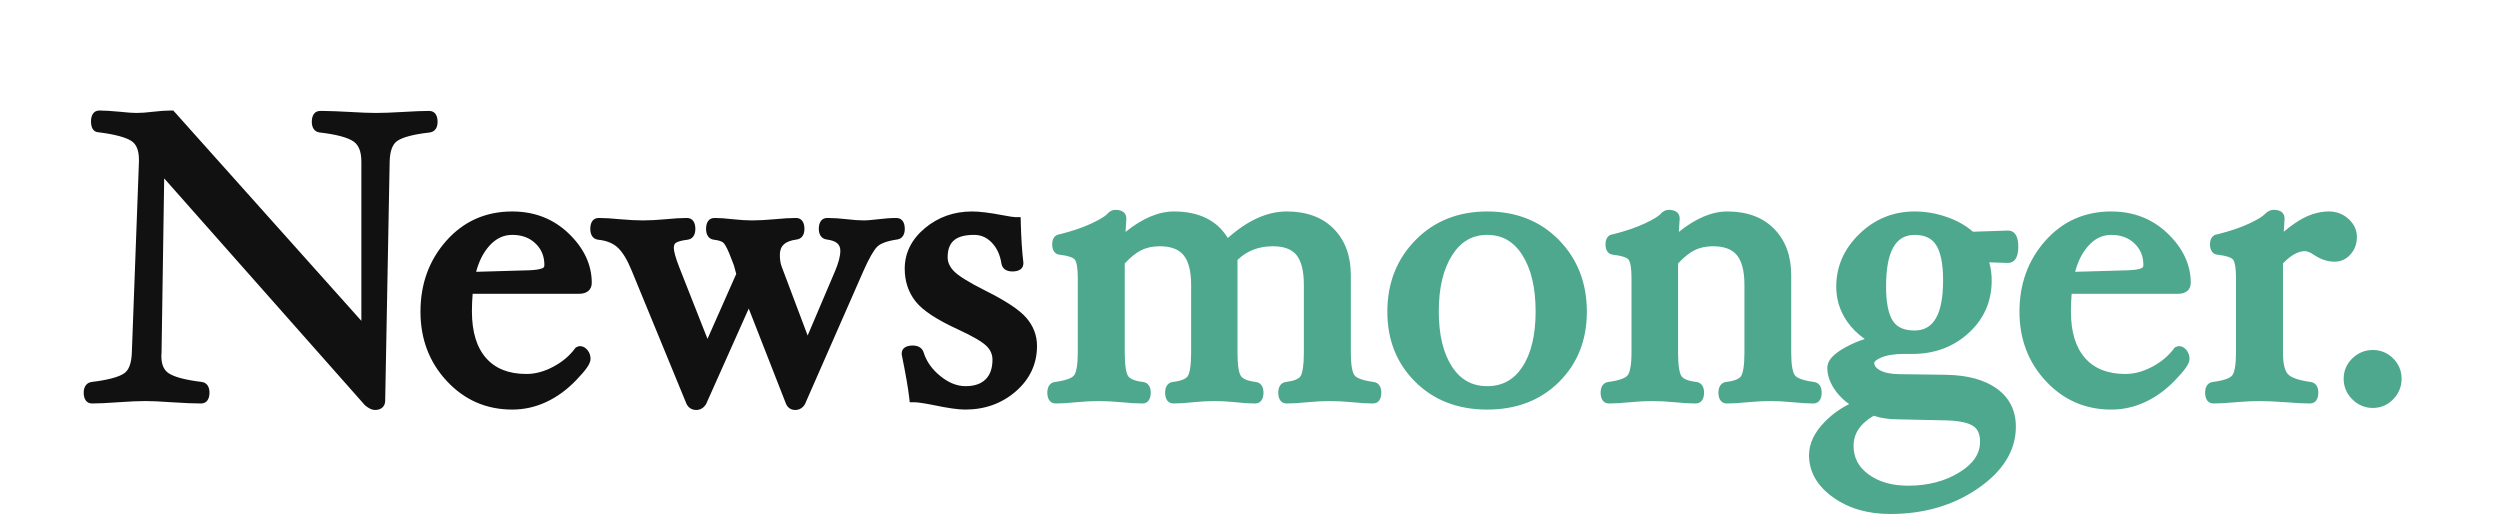
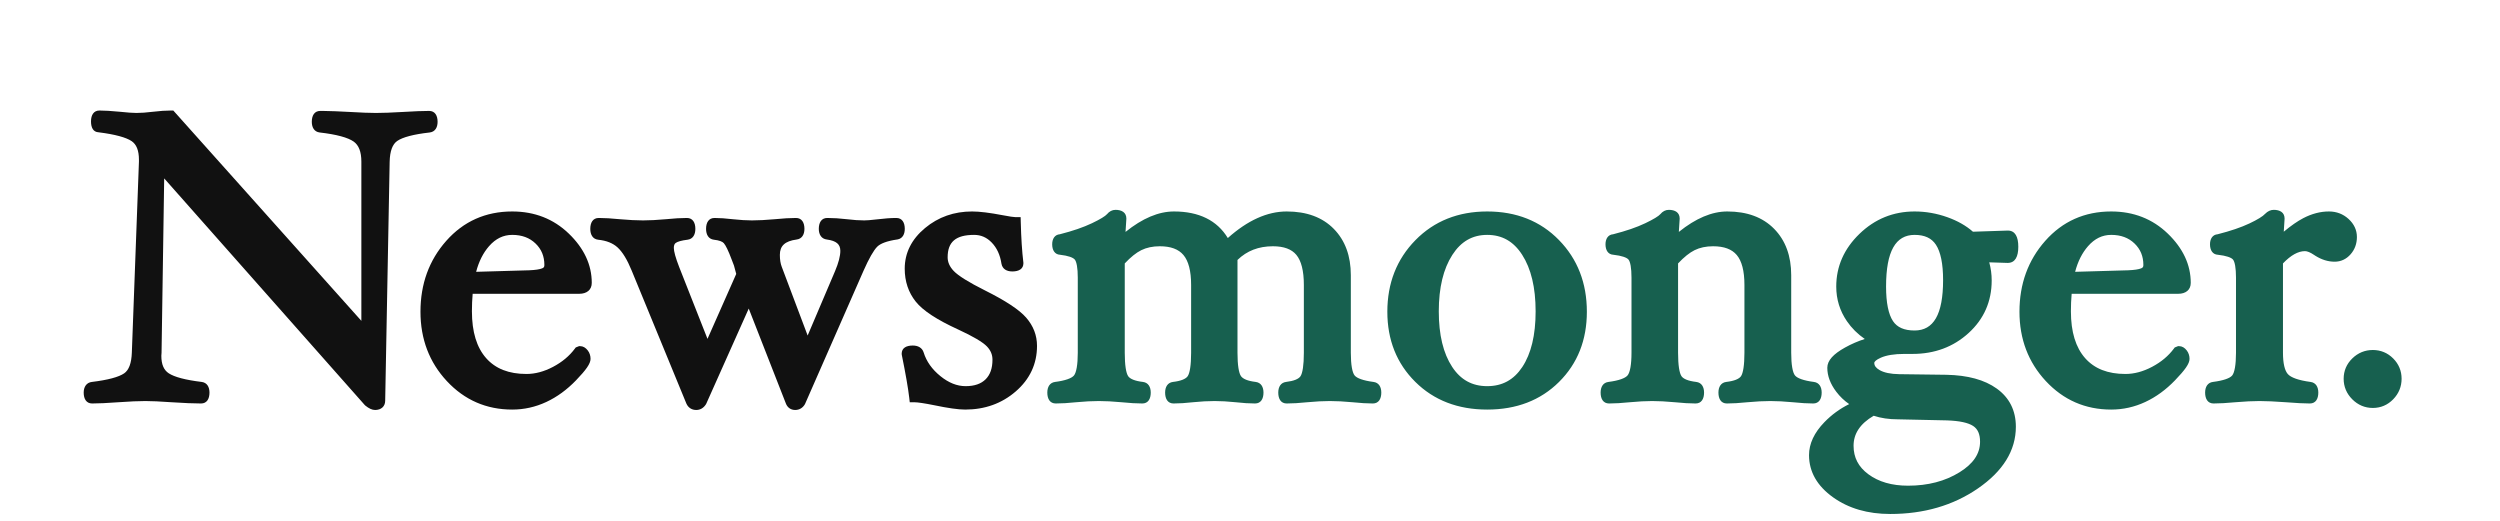
<svg xmlns="http://www.w3.org/2000/svg" width="480px" height="100px" viewBox="0 0 480 100" version="1.1">
  <g id="wordmark-light" stroke="none" fill="none" fill-rule="nonzero">
    <path d="M172.399,45.957 L172.239,45.984 C170.303,46.268 169.028,46.755 168.419,47.373 C167.734,48.07 166.84,49.624 165.795,51.988 L154.558,77.582 C154.15,78.306 153.484,78.716 152.672,78.716 C151.83,78.716 151.177,78.241 150.883,77.456 L143.758,59.245 L135.606,77.5 L135.541,77.622 C135.107,78.317 134.458,78.716 133.679,78.716 C132.817,78.716 132.131,78.276 131.779,77.472 L121.287,51.963 C120.428,49.853 119.513,48.367 118.574,47.507 C117.677,46.687 116.449,46.19 114.835,46.026 C113.813,45.899 113.335,45.062 113.335,43.942 C113.335,42.735 113.841,41.85 114.959,41.85 C116.062,41.85 117.407,41.93 118.987,42.088 C120.701,42.241 122.193,42.318 123.461,42.318 C124.702,42.318 126.168,42.242 127.846,42.089 C129.437,41.93 130.782,41.85 131.885,41.85 C133.003,41.85 133.509,42.735 133.509,43.942 C133.509,45.062 133.031,45.899 132.004,46.027 C130.859,46.164 130.093,46.388 129.742,46.643 C129.501,46.818 129.375,47.104 129.375,47.608 C129.375,48.255 129.713,49.5 130.397,51.258 L135.839,65.063 L141.357,52.597 L140.923,50.985 C140.788,50.677 140.634,50.275 140.464,49.791 C139.855,48.157 139.336,47.103 138.973,46.688 C138.7,46.378 138.079,46.134 137.065,46.026 C136.043,45.899 135.565,45.062 135.565,43.942 C135.565,42.735 136.071,41.85 137.189,41.85 C138.168,41.85 139.337,41.931 140.69,42.09 C142.086,42.242 143.312,42.318 144.365,42.318 C145.606,42.318 147.072,42.242 148.752,42.089 C150.368,41.93 151.726,41.85 152.828,41.85 C153.946,41.85 154.452,42.735 154.452,43.942 C154.452,45.038 153.965,45.861 152.96,45.986 C150.695,46.288 149.733,47.213 149.733,48.934 C149.733,49.856 149.856,50.618 150.098,51.233 L155.068,64.422 L160.331,52.053 C161.011,50.451 161.344,49.144 161.344,48.154 C161.344,46.916 160.598,46.237 158.756,45.988 C157.728,45.867 157.21,45.045 157.21,43.942 C157.21,42.735 157.716,41.85 158.834,41.85 C159.993,41.85 161.254,41.93 162.622,42.091 C163.857,42.243 164.961,42.318 165.932,42.318 C166.43,42.318 167.215,42.256 168.267,42.13 C169.786,41.944 171.06,41.85 172.094,41.85 C173.212,41.85 173.718,42.735 173.718,43.942 C173.718,44.977 173.283,45.768 172.399,45.957 L172.399,45.957 Z M61.49,21.297 L62.129,21.301 C63.465,21.317 65.142,21.381 67.165,21.494 C69.331,21.623 71.003,21.687 72.176,21.687 C73.453,21.687 75.19,21.623 77.38,21.494 C79.531,21.363 81.2,21.297 82.394,21.297 C83.512,21.297 84.018,22.182 84.018,23.389 C84.018,24.485 83.531,25.308 82.505,25.436 C79.406,25.783 77.311,26.345 76.272,27.06 C75.372,27.679 74.859,28.979 74.814,31.052 L73.956,76.936 C73.956,78.053 73.16,78.716 72.02,78.716 C71.424,78.716 70.829,78.419 70.147,77.873 L70.023,77.755 L31.524,34.252 L31.017,67.747 L31.009,67.856 C30.988,68.024 30.978,68.178 30.978,68.317 C30.978,69.98 31.459,71.057 32.399,71.673 C33.486,72.387 35.607,72.957 38.721,73.331 C39.734,73.457 40.221,74.28 40.221,75.376 C40.221,76.583 39.715,77.468 38.597,77.468 C37.219,77.468 35.34,77.389 32.95,77.232 C30.761,77.077 29.079,77 27.911,77 C26.638,77 24.905,77.077 22.719,77.231 C20.565,77.389 18.892,77.468 17.693,77.468 C16.575,77.468 16.069,76.583 16.069,75.376 C16.069,74.266 16.616,73.445 17.651,73.33 C20.727,72.958 22.806,72.389 23.836,71.684 C24.725,71.076 25.244,69.778 25.313,67.695 L26.677,31.033 L26.677,30.682 C26.677,28.88 26.197,27.725 25.281,27.102 C24.226,26.383 22.085,25.795 18.912,25.398 C17.885,25.343 17.473,24.48 17.473,23.311 C17.473,22.104 17.979,21.219 19.097,21.219 C20.044,21.219 21.347,21.299 23.026,21.459 C24.449,21.611 25.51,21.687 26.195,21.687 C27.06,21.687 28.113,21.612 29.352,21.46 C30.689,21.3 31.845,21.219 32.825,21.219 L33.272,21.219 L69.382,61.603 L69.382,31.033 C69.382,29.12 68.876,27.874 67.911,27.187 C66.822,26.413 64.627,25.808 61.366,25.434 C60.353,25.308 59.866,24.485 59.866,23.389 C59.866,22.182 60.372,21.297 61.49,21.297 Z M110.374,66.939 L110.543,66.713 L111,66.531 L111.178,66.459 L111.371,66.459 C111.96,66.459 112.452,66.768 112.845,67.277 C113.204,67.741 113.385,68.295 113.385,68.902 C113.385,69.832 112.494,71.05 110.61,73.008 C108.862,74.823 106.956,76.216 104.891,77.179 C102.809,78.151 100.623,78.638 98.345,78.638 C93.387,78.638 89.183,76.807 85.796,73.172 C82.423,69.551 80.731,65.095 80.731,59.854 C80.731,54.519 82.383,49.966 85.682,46.243 C89.006,42.492 93.25,40.602 98.345,40.602 C102.63,40.602 106.265,42.019 109.198,44.84 C112.128,47.659 113.619,50.832 113.619,54.316 C113.619,55.659 112.656,56.408 111.215,56.408 L90.751,56.408 C90.656,57.498 90.609,58.621 90.609,59.776 C90.609,63.736 91.531,66.719 93.342,68.766 C95.129,70.787 97.681,71.802 101.075,71.802 C102.752,71.802 104.452,71.35 106.185,70.436 C107.929,69.515 109.322,68.351 110.374,66.939 Z M192.524,41.322 C193.811,41.57 194.657,41.694 194.987,41.694 L195.962,41.694 L195.987,42.669 C196.064,45.707 196.231,48.29 196.487,50.413 L196.494,50.533 C196.494,51.654 195.597,52.118 194.363,52.118 C193.285,52.118 192.471,51.653 192.282,50.643 C192.026,48.943 191.4,47.595 190.407,46.568 C189.45,45.577 188.343,45.098 187.031,45.098 C183.499,45.098 181.947,46.451 181.947,49.402 C181.947,50.33 182.323,51.193 183.115,52.029 C183.974,52.934 185.991,54.199 189.116,55.762 C193.073,57.74 195.698,59.463 197.028,60.991 C198.407,62.575 199.107,64.393 199.107,66.406 C199.107,69.872 197.73,72.812 195.017,75.157 C192.336,77.476 189.087,78.638 185.315,78.638 C183.982,78.638 182,78.357 179.347,77.8 C177.46,77.422 176.18,77.234 175.565,77.234 L174.673,77.234 L174.571,76.348 C174.367,74.562 173.891,71.818 173.142,68.126 L173.122,67.927 C173.122,66.806 174.019,66.342 175.253,66.342 C176.273,66.342 177.06,66.776 177.339,67.669 C177.876,69.398 178.943,70.91 180.562,72.219 C182.16,73.512 183.763,74.142 185.393,74.142 C187.096,74.142 188.356,73.698 189.234,72.832 C190.108,71.967 190.555,70.73 190.555,69.058 C190.555,68.098 190.209,67.266 189.487,66.513 C188.702,65.694 186.843,64.586 183.963,63.26 C179.906,61.405 177.198,59.641 175.816,57.902 C174.411,56.135 173.707,54.017 173.707,51.586 C173.707,48.548 175.03,45.924 177.617,43.777 C180.165,41.663 183.187,40.602 186.641,40.602 C188.068,40.602 190.022,40.843 192.524,41.322 Z M91.419,52.187 L100.981,51.912 L101.565,51.896 C102.776,51.849 103.633,51.716 104.104,51.52 C104.418,51.39 104.521,51.235 104.521,50.884 C104.521,49.202 103.96,47.845 102.82,46.749 C101.674,45.648 100.201,45.098 98.345,45.098 C96.64,45.098 95.175,45.806 93.891,47.272 C92.769,48.553 91.942,50.186 91.419,52.187 Z" id="News" fill="#111111" />
-     <path d="M259.36,52.834 L259.36,67.732 C259.36,70.063 259.644,71.545 260.09,72.091 C260.522,72.621 261.737,73.075 263.71,73.331 C264.723,73.457 265.21,74.28 265.21,75.376 C265.21,76.583 264.704,77.468 263.586,77.468 C262.508,77.468 261.201,77.388 259.671,77.23 C258.036,77.076 256.585,77 255.318,77 C254.078,77 252.639,77.076 251.014,77.229 C249.474,77.388 248.154,77.468 247.05,77.468 C245.932,77.468 245.426,76.583 245.426,75.376 C245.426,74.28 245.913,73.457 246.933,73.33 C248.441,73.152 249.344,72.757 249.693,72.241 C250.092,71.653 250.34,70.115 250.34,67.732 L250.34,54.706 C250.34,51.981 249.838,50.06 248.895,48.931 C247.987,47.843 246.515,47.282 244.398,47.282 C241.659,47.282 239.409,48.15 237.598,49.91 L237.598,67.732 C237.598,70.109 237.857,71.639 238.271,72.223 C238.647,72.752 239.568,73.152 241.09,73.331 C242.103,73.457 242.59,74.28 242.59,75.376 C242.59,76.583 242.084,77.468 240.966,77.468 C239.885,77.468 238.64,77.388 237.236,77.229 C235.761,77.076 234.417,77 233.205,77 C231.94,77 230.557,77.076 229.066,77.228 C227.653,77.388 226.408,77.468 225.327,77.468 C224.209,77.468 223.703,76.583 223.703,75.376 C223.703,74.28 224.19,73.457 225.212,73.33 C226.748,73.151 227.674,72.753 228.035,72.232 C228.441,71.646 228.695,70.112 228.695,67.732 L228.695,54.706 C228.695,52.009 228.182,50.099 227.216,48.956 C226.28,47.85 224.794,47.282 222.675,47.282 C221.315,47.282 220.134,47.536 219.121,48.036 C218.162,48.51 217.102,49.354 215.953,50.578 L215.953,67.732 C215.953,70.112 216.207,71.646 216.613,72.232 C216.974,72.753 217.899,73.151 219.445,73.331 C220.458,73.457 220.945,74.28 220.945,75.376 C220.945,76.583 220.439,77.468 219.321,77.468 C218.218,77.468 216.885,77.388 215.329,77.23 C213.668,77.076 212.216,77 210.975,77 C209.708,77 208.257,77.076 206.634,77.229 C205.119,77.388 203.811,77.468 202.707,77.468 C201.589,77.468 201.083,76.583 201.083,75.376 C201.083,74.28 201.57,73.457 202.579,73.331 C204.556,73.075 205.771,72.621 206.203,72.091 C206.649,71.545 206.933,70.063 206.933,67.732 L206.933,53.302 C206.933,51.439 206.703,50.259 206.36,49.841 C206.035,49.444 205.092,49.096 203.54,48.915 C202.512,48.864 202.019,48.026 202.019,46.906 C202.019,45.851 202.515,45.054 203.485,44.978 C205.961,44.349 208.016,43.643 209.647,42.864 C211.24,42.104 212.232,41.489 212.547,41.118 C212.985,40.592 213.539,40.29 214.173,40.29 C215.38,40.29 216.265,40.796 216.263,41.977 L216.101,44.527 C219.346,41.918 222.443,40.602 225.405,40.602 C230.19,40.602 233.681,42.31 235.74,45.703 C239.537,42.312 243.308,40.602 247.05,40.602 C250.866,40.602 253.9,41.711 256.09,43.944 C258.273,46.169 259.36,49.153 259.36,52.834 Z M299.323,46.09 C302.89,49.739 304.678,54.347 304.678,59.854 C304.678,65.288 302.893,69.803 299.332,73.336 C295.771,76.87 291.154,78.638 285.543,78.638 C279.931,78.638 275.308,76.863 271.735,73.317 C268.161,69.771 266.369,65.263 266.369,59.854 C266.369,54.371 268.171,49.77 271.764,46.108 C275.363,42.441 279.977,40.602 285.543,40.602 C291.135,40.602 295.75,42.434 299.323,46.09 Z M278.856,48.93 C277.125,51.613 276.247,55.223 276.247,59.776 C276.247,64.301 277.111,67.851 278.813,70.439 C280.449,72.929 282.658,74.142 285.543,74.142 C288.43,74.142 290.64,72.94 292.276,70.475 C293.975,67.914 294.839,64.352 294.839,59.776 C294.839,55.196 293.967,51.579 292.249,48.91 C290.597,46.344 288.395,45.098 285.543,45.098 C282.718,45.098 280.522,46.35 278.856,48.93 Z M367.599,40.602 C369.743,40.602 371.852,40.973 373.922,41.713 C375.853,42.404 377.484,43.327 378.805,44.489 L385.5,44.268 C386.927,44.268 387.514,45.486 387.514,47.374 C387.514,49.262 386.927,50.48 385.469,50.48 L381.937,50.368 C382.25,51.512 382.405,52.673 382.405,53.848 C382.405,57.873 380.915,61.262 377.964,63.948 C375.033,66.615 371.431,67.952 367.209,67.952 L365.649,67.952 C363.698,67.952 362.181,68.203 361.104,68.684 C360.203,69.087 359.863,69.441 359.863,69.682 C359.863,70.204 360.159,70.64 360.884,71.058 C361.73,71.547 362.986,71.817 364.648,71.841 L373.703,71.958 C377.79,72.04 381.018,72.911 383.373,74.603 C385.809,76.353 387.046,78.828 387.046,81.928 C387.046,86.5 384.577,90.469 379.749,93.789 C375,97.054 369.381,98.684 362.919,98.684 C358.612,98.684 354.951,97.624 351.964,95.495 C348.906,93.315 347.333,90.591 347.333,87.388 C347.333,85.181 348.337,83.063 350.287,81.056 C351.686,79.616 353.272,78.459 355.043,77.588 C354.091,76.93 353.264,76.14 352.567,75.219 C351.428,73.716 350.843,72.177 350.843,70.618 C350.843,69.204 352.021,67.97 354.222,66.742 C355.464,66.049 356.736,65.497 358.039,65.086 C356.656,64.13 355.512,62.989 354.606,61.668 C353.244,59.68 352.559,57.455 352.559,55.018 C352.559,51.153 354.057,47.763 357.017,44.9 C359.972,42.042 363.517,40.602 367.599,40.602 Z M364.401,80.51 C362.683,80.51 361.13,80.284 359.747,79.824 C357.13,81.364 355.885,83.266 355.885,85.594 C355.885,87.847 356.811,89.637 358.717,91.05 C360.692,92.513 363.226,93.252 366.351,93.252 C370.176,93.252 373.464,92.39 376.237,90.672 C378.901,89.022 380.171,87.089 380.171,84.814 C380.171,83.336 379.726,82.368 378.846,81.788 C377.902,81.166 376.211,80.79 373.795,80.714 L364.401,80.51 Z M343.912,52.834 L343.912,67.732 C343.912,70.063 344.196,71.545 344.642,72.091 C345.074,72.621 346.289,73.075 348.262,73.331 C349.275,73.457 349.762,74.28 349.762,75.376 C349.762,76.583 349.256,77.468 348.138,77.468 C347.06,77.468 345.753,77.388 344.223,77.23 C342.588,77.076 341.149,77 339.909,77 C338.642,77 337.177,77.076 335.525,77.229 C333.96,77.388 332.641,77.468 331.563,77.468 C330.445,77.468 329.939,76.583 329.939,75.376 C329.939,74.28 330.426,73.457 331.448,73.33 C332.984,73.151 333.91,72.753 334.271,72.232 C334.677,71.646 334.931,70.112 334.931,67.732 L334.931,54.706 C334.931,52.009 334.418,50.099 333.452,48.956 C332.516,47.85 331.03,47.282 328.911,47.282 C327.551,47.282 326.37,47.536 325.357,48.036 C324.398,48.51 323.338,49.354 322.189,50.578 L322.189,67.732 C322.189,70.112 322.443,71.646 322.849,72.232 C323.21,72.753 324.135,73.151 325.681,73.331 C326.694,73.457 327.181,74.28 327.181,75.376 C327.181,76.583 326.675,77.468 325.557,77.468 C324.454,77.468 323.121,77.388 321.565,77.23 C319.904,77.076 318.452,77 317.211,77 C315.997,77 314.571,77.076 312.944,77.229 C311.379,77.388 310.046,77.468 308.943,77.468 C307.825,77.468 307.319,76.583 307.319,75.376 C307.319,74.28 307.806,73.457 308.816,73.331 C310.82,73.075 312.053,72.614 312.499,72.071 C312.958,71.51 313.247,70.038 313.247,67.732 L313.247,53.302 C313.247,51.439 313.017,50.259 312.674,49.841 C312.351,49.447 311.38,49.096 309.777,48.915 C308.749,48.865 308.255,48.026 308.255,46.906 C308.255,45.851 308.751,45.054 309.721,44.978 C312.197,44.349 314.252,43.643 315.883,42.864 C317.476,42.104 318.468,41.489 318.783,41.118 C319.221,40.592 319.775,40.29 320.409,40.29 C321.616,40.29 322.501,40.796 322.499,41.977 L322.337,44.527 C325.582,41.918 328.679,40.602 331.641,40.602 C335.431,40.602 338.453,41.711 340.642,43.944 C342.825,46.169 343.912,49.153 343.912,52.834 Z M367.599,45.098 C363.975,45.098 362.125,48.218 362.125,55.018 C362.125,58.14 362.588,60.359 363.457,61.657 C364.257,62.852 365.597,63.456 367.599,63.456 C371.23,63.456 373.073,60.413 373.073,53.77 C373.073,50.62 372.597,48.355 371.697,46.988 C370.867,45.726 369.542,45.098 367.599,45.098 Z M417.38,66.939 L417.549,66.713 L418.006,66.531 L418.184,66.459 L418.377,66.459 C418.966,66.459 419.458,66.768 419.851,67.277 C420.21,67.741 420.391,68.295 420.391,68.902 C420.391,69.832 419.5,71.05 417.616,73.008 C415.868,74.823 413.962,76.216 411.897,77.179 C409.815,78.151 407.629,78.638 405.351,78.638 C400.393,78.638 396.189,76.807 392.802,73.172 C389.429,69.551 387.737,65.095 387.737,59.854 C387.737,54.519 389.389,49.966 392.688,46.243 C396.012,42.492 400.256,40.602 405.351,40.602 C409.636,40.602 413.271,42.019 416.204,44.84 C419.134,47.659 420.625,50.832 420.625,54.316 C420.625,55.659 419.662,56.408 418.221,56.408 L397.757,56.408 C397.662,57.498 397.615,58.621 397.615,59.776 C397.615,63.736 398.537,66.719 400.348,68.766 C402.135,70.787 404.687,71.802 408.081,71.802 C409.758,71.802 411.458,71.35 413.191,70.436 C414.935,69.515 416.328,68.351 417.38,66.939 Z M398.425,52.187 L407.987,51.912 L408.571,51.896 C409.782,51.849 410.639,51.716 411.11,51.52 C411.424,51.39 411.527,51.235 411.527,50.884 C411.527,49.202 410.966,47.845 409.826,46.749 C408.68,45.648 407.207,45.098 405.351,45.098 C403.646,45.098 402.181,45.806 400.897,47.272 C399.775,48.553 398.948,50.186 398.425,52.187 Z M455.583,67.2 C457.096,67.2 458.417,67.747 459.488,68.819 C460.56,69.89 461.107,71.211 461.107,72.724 C461.107,74.233 460.563,75.562 459.498,76.658 C458.427,77.761 457.102,78.326 455.583,78.326 C454.067,78.326 452.735,77.764 451.639,76.668 C450.543,75.572 449.981,74.24 449.981,72.724 C449.981,71.204 450.546,69.88 451.649,68.809 C452.745,67.744 454.074,67.2 455.583,67.2 Z M444.298,48.943 C443.565,48.447 442.976,48.218 442.557,48.218 C441.265,48.218 439.853,48.979 438.331,50.576 L438.331,67.732 C438.331,69.776 438.667,71.138 439.256,71.814 C439.835,72.48 441.297,73.023 443.617,73.331 C444.63,73.457 445.117,74.28 445.117,75.376 C445.117,76.583 444.611,77.468 443.493,77.468 C442.396,77.468 440.863,77.389 438.897,77.231 C436.761,77.077 435.067,77 433.821,77 C432.552,77 431.006,77.077 429.195,77.23 C427.503,77.388 426.108,77.468 425.007,77.468 C423.889,77.468 423.383,76.583 423.383,75.376 C423.383,74.28 423.87,73.457 424.882,73.331 C426.91,73.074 428.151,72.618 428.581,72.091 C429.027,71.545 429.311,70.063 429.311,67.732 L429.311,53.302 C429.311,51.439 429.081,50.259 428.738,49.841 C428.415,49.447 427.444,49.096 425.841,48.915 C424.813,48.865 424.319,48.026 424.319,46.906 C424.319,45.851 424.815,45.054 425.785,44.978 C428.262,44.349 430.299,43.655 431.892,42.901 C433.458,42.161 434.467,41.534 434.908,41.051 C435.393,40.566 435.944,40.29 436.551,40.29 C437.758,40.29 438.643,40.796 438.641,41.977 L438.482,44.488 C439.87,43.332 441.117,42.467 442.231,41.885 C443.864,41.033 445.51,40.602 447.159,40.602 C448.602,40.602 449.869,41.083 450.913,42.032 C451.973,42.996 452.527,44.171 452.527,45.502 C452.527,46.78 452.124,47.898 451.324,48.813 C450.5,49.754 449.455,50.246 448.251,50.246 C446.995,50.246 445.765,49.866 444.572,49.121 L444.298,48.943 Z" id="monger." fill="#4DA88E" />
+     <path d="M259.36,52.834 L259.36,67.732 C259.36,70.063 259.644,71.545 260.09,72.091 C260.522,72.621 261.737,73.075 263.71,73.331 C264.723,73.457 265.21,74.28 265.21,75.376 C265.21,76.583 264.704,77.468 263.586,77.468 C262.508,77.468 261.201,77.388 259.671,77.23 C258.036,77.076 256.585,77 255.318,77 C254.078,77 252.639,77.076 251.014,77.229 C249.474,77.388 248.154,77.468 247.05,77.468 C245.932,77.468 245.426,76.583 245.426,75.376 C245.426,74.28 245.913,73.457 246.933,73.33 C248.441,73.152 249.344,72.757 249.693,72.241 C250.092,71.653 250.34,70.115 250.34,67.732 L250.34,54.706 C250.34,51.981 249.838,50.06 248.895,48.931 C247.987,47.843 246.515,47.282 244.398,47.282 C241.659,47.282 239.409,48.15 237.598,49.91 L237.598,67.732 C237.598,70.109 237.857,71.639 238.271,72.223 C238.647,72.752 239.568,73.152 241.09,73.331 C242.103,73.457 242.59,74.28 242.59,75.376 C242.59,76.583 242.084,77.468 240.966,77.468 C239.885,77.468 238.64,77.388 237.236,77.229 C235.761,77.076 234.417,77 233.205,77 C231.94,77 230.557,77.076 229.066,77.228 C227.653,77.388 226.408,77.468 225.327,77.468 C224.209,77.468 223.703,76.583 223.703,75.376 C223.703,74.28 224.19,73.457 225.212,73.33 C226.748,73.151 227.674,72.753 228.035,72.232 C228.441,71.646 228.695,70.112 228.695,67.732 L228.695,54.706 C228.695,52.009 228.182,50.099 227.216,48.956 C226.28,47.85 224.794,47.282 222.675,47.282 C221.315,47.282 220.134,47.536 219.121,48.036 C218.162,48.51 217.102,49.354 215.953,50.578 L215.953,67.732 C215.953,70.112 216.207,71.646 216.613,72.232 C216.974,72.753 217.899,73.151 219.445,73.331 C220.458,73.457 220.945,74.28 220.945,75.376 C220.945,76.583 220.439,77.468 219.321,77.468 C218.218,77.468 216.885,77.388 215.329,77.23 C213.668,77.076 212.216,77 210.975,77 C209.708,77 208.257,77.076 206.634,77.229 C205.119,77.388 203.811,77.468 202.707,77.468 C201.589,77.468 201.083,76.583 201.083,75.376 C201.083,74.28 201.57,73.457 202.579,73.331 C204.556,73.075 205.771,72.621 206.203,72.091 C206.649,71.545 206.933,70.063 206.933,67.732 L206.933,53.302 C206.933,51.439 206.703,50.259 206.36,49.841 C206.035,49.444 205.092,49.096 203.54,48.915 C202.512,48.864 202.019,48.026 202.019,46.906 C202.019,45.851 202.515,45.054 203.485,44.978 C205.961,44.349 208.016,43.643 209.647,42.864 C211.24,42.104 212.232,41.489 212.547,41.118 C212.985,40.592 213.539,40.29 214.173,40.29 C215.38,40.29 216.265,40.796 216.263,41.977 L216.101,44.527 C219.346,41.918 222.443,40.602 225.405,40.602 C230.19,40.602 233.681,42.31 235.74,45.703 C239.537,42.312 243.308,40.602 247.05,40.602 C250.866,40.602 253.9,41.711 256.09,43.944 C258.273,46.169 259.36,49.153 259.36,52.834 Z M299.323,46.09 C302.89,49.739 304.678,54.347 304.678,59.854 C304.678,65.288 302.893,69.803 299.332,73.336 C295.771,76.87 291.154,78.638 285.543,78.638 C279.931,78.638 275.308,76.863 271.735,73.317 C268.161,69.771 266.369,65.263 266.369,59.854 C266.369,54.371 268.171,49.77 271.764,46.108 C275.363,42.441 279.977,40.602 285.543,40.602 C291.135,40.602 295.75,42.434 299.323,46.09 Z M278.856,48.93 C277.125,51.613 276.247,55.223 276.247,59.776 C276.247,64.301 277.111,67.851 278.813,70.439 C280.449,72.929 282.658,74.142 285.543,74.142 C288.43,74.142 290.64,72.94 292.276,70.475 C293.975,67.914 294.839,64.352 294.839,59.776 C294.839,55.196 293.967,51.579 292.249,48.91 C290.597,46.344 288.395,45.098 285.543,45.098 C282.718,45.098 280.522,46.35 278.856,48.93 Z M367.599,40.602 C369.743,40.602 371.852,40.973 373.922,41.713 C375.853,42.404 377.484,43.327 378.805,44.489 L385.5,44.268 C386.927,44.268 387.514,45.486 387.514,47.374 C387.514,49.262 386.927,50.48 385.469,50.48 L381.937,50.368 C382.25,51.512 382.405,52.673 382.405,53.848 C382.405,57.873 380.915,61.262 377.964,63.948 C375.033,66.615 371.431,67.952 367.209,67.952 L365.649,67.952 C363.698,67.952 362.181,68.203 361.104,68.684 C360.203,69.087 359.863,69.441 359.863,69.682 C359.863,70.204 360.159,70.64 360.884,71.058 C361.73,71.547 362.986,71.817 364.648,71.841 L373.703,71.958 C377.79,72.04 381.018,72.911 383.373,74.603 C385.809,76.353 387.046,78.828 387.046,81.928 C387.046,86.5 384.577,90.469 379.749,93.789 C375,97.054 369.381,98.684 362.919,98.684 C358.612,98.684 354.951,97.624 351.964,95.495 C348.906,93.315 347.333,90.591 347.333,87.388 C347.333,85.181 348.337,83.063 350.287,81.056 C351.686,79.616 353.272,78.459 355.043,77.588 C354.091,76.93 353.264,76.14 352.567,75.219 C351.428,73.716 350.843,72.177 350.843,70.618 C350.843,69.204 352.021,67.97 354.222,66.742 C355.464,66.049 356.736,65.497 358.039,65.086 C356.656,64.13 355.512,62.989 354.606,61.668 C353.244,59.68 352.559,57.455 352.559,55.018 C352.559,51.153 354.057,47.763 357.017,44.9 C359.972,42.042 363.517,40.602 367.599,40.602 Z M364.401,80.51 C362.683,80.51 361.13,80.284 359.747,79.824 C357.13,81.364 355.885,83.266 355.885,85.594 C355.885,87.847 356.811,89.637 358.717,91.05 C360.692,92.513 363.226,93.252 366.351,93.252 C370.176,93.252 373.464,92.39 376.237,90.672 C378.901,89.022 380.171,87.089 380.171,84.814 C380.171,83.336 379.726,82.368 378.846,81.788 C377.902,81.166 376.211,80.79 373.795,80.714 L364.401,80.51 Z M343.912,52.834 L343.912,67.732 C343.912,70.063 344.196,71.545 344.642,72.091 C345.074,72.621 346.289,73.075 348.262,73.331 C349.275,73.457 349.762,74.28 349.762,75.376 C349.762,76.583 349.256,77.468 348.138,77.468 C347.06,77.468 345.753,77.388 344.223,77.23 C342.588,77.076 341.149,77 339.909,77 C338.642,77 337.177,77.076 335.525,77.229 C333.96,77.388 332.641,77.468 331.563,77.468 C330.445,77.468 329.939,76.583 329.939,75.376 C329.939,74.28 330.426,73.457 331.448,73.33 C332.984,73.151 333.91,72.753 334.271,72.232 C334.677,71.646 334.931,70.112 334.931,67.732 L334.931,54.706 C334.931,52.009 334.418,50.099 333.452,48.956 C332.516,47.85 331.03,47.282 328.911,47.282 C327.551,47.282 326.37,47.536 325.357,48.036 C324.398,48.51 323.338,49.354 322.189,50.578 L322.189,67.732 C322.189,70.112 322.443,71.646 322.849,72.232 C323.21,72.753 324.135,73.151 325.681,73.331 C326.694,73.457 327.181,74.28 327.181,75.376 C327.181,76.583 326.675,77.468 325.557,77.468 C324.454,77.468 323.121,77.388 321.565,77.23 C319.904,77.076 318.452,77 317.211,77 C315.997,77 314.571,77.076 312.944,77.229 C311.379,77.388 310.046,77.468 308.943,77.468 C307.825,77.468 307.319,76.583 307.319,75.376 C307.319,74.28 307.806,73.457 308.816,73.331 C310.82,73.075 312.053,72.614 312.499,72.071 C312.958,71.51 313.247,70.038 313.247,67.732 L313.247,53.302 C313.247,51.439 313.017,50.259 312.674,49.841 C312.351,49.447 311.38,49.096 309.777,48.915 C308.749,48.865 308.255,48.026 308.255,46.906 C308.255,45.851 308.751,45.054 309.721,44.978 C312.197,44.349 314.252,43.643 315.883,42.864 C317.476,42.104 318.468,41.489 318.783,41.118 C319.221,40.592 319.775,40.29 320.409,40.29 C321.616,40.29 322.501,40.796 322.499,41.977 L322.337,44.527 C325.582,41.918 328.679,40.602 331.641,40.602 C335.431,40.602 338.453,41.711 340.642,43.944 C342.825,46.169 343.912,49.153 343.912,52.834 Z M367.599,45.098 C363.975,45.098 362.125,48.218 362.125,55.018 C362.125,58.14 362.588,60.359 363.457,61.657 C364.257,62.852 365.597,63.456 367.599,63.456 C371.23,63.456 373.073,60.413 373.073,53.77 C373.073,50.62 372.597,48.355 371.697,46.988 C370.867,45.726 369.542,45.098 367.599,45.098 Z M417.38,66.939 L417.549,66.713 L418.006,66.531 L418.184,66.459 L418.377,66.459 C418.966,66.459 419.458,66.768 419.851,67.277 C420.21,67.741 420.391,68.295 420.391,68.902 C420.391,69.832 419.5,71.05 417.616,73.008 C415.868,74.823 413.962,76.216 411.897,77.179 C409.815,78.151 407.629,78.638 405.351,78.638 C400.393,78.638 396.189,76.807 392.802,73.172 C389.429,69.551 387.737,65.095 387.737,59.854 C387.737,54.519 389.389,49.966 392.688,46.243 C396.012,42.492 400.256,40.602 405.351,40.602 C409.636,40.602 413.271,42.019 416.204,44.84 C419.134,47.659 420.625,50.832 420.625,54.316 C420.625,55.659 419.662,56.408 418.221,56.408 L397.757,56.408 C397.662,57.498 397.615,58.621 397.615,59.776 C397.615,63.736 398.537,66.719 400.348,68.766 C402.135,70.787 404.687,71.802 408.081,71.802 C409.758,71.802 411.458,71.35 413.191,70.436 C414.935,69.515 416.328,68.351 417.38,66.939 Z M398.425,52.187 L407.987,51.912 L408.571,51.896 C409.782,51.849 410.639,51.716 411.11,51.52 C411.424,51.39 411.527,51.235 411.527,50.884 C411.527,49.202 410.966,47.845 409.826,46.749 C408.68,45.648 407.207,45.098 405.351,45.098 C403.646,45.098 402.181,45.806 400.897,47.272 C399.775,48.553 398.948,50.186 398.425,52.187 Z M455.583,67.2 C457.096,67.2 458.417,67.747 459.488,68.819 C460.56,69.89 461.107,71.211 461.107,72.724 C461.107,74.233 460.563,75.562 459.498,76.658 C458.427,77.761 457.102,78.326 455.583,78.326 C454.067,78.326 452.735,77.764 451.639,76.668 C450.543,75.572 449.981,74.24 449.981,72.724 C449.981,71.204 450.546,69.88 451.649,68.809 C452.745,67.744 454.074,67.2 455.583,67.2 Z M444.298,48.943 C443.565,48.447 442.976,48.218 442.557,48.218 C441.265,48.218 439.853,48.979 438.331,50.576 L438.331,67.732 C438.331,69.776 438.667,71.138 439.256,71.814 C439.835,72.48 441.297,73.023 443.617,73.331 C444.63,73.457 445.117,74.28 445.117,75.376 C445.117,76.583 444.611,77.468 443.493,77.468 C442.396,77.468 440.863,77.389 438.897,77.231 C436.761,77.077 435.067,77 433.821,77 C432.552,77 431.006,77.077 429.195,77.23 C427.503,77.388 426.108,77.468 425.007,77.468 C423.889,77.468 423.383,76.583 423.383,75.376 C423.383,74.28 423.87,73.457 424.882,73.331 C426.91,73.074 428.151,72.618 428.581,72.091 C429.027,71.545 429.311,70.063 429.311,67.732 L429.311,53.302 C429.311,51.439 429.081,50.259 428.738,49.841 C428.415,49.447 427.444,49.096 425.841,48.915 C424.813,48.865 424.319,48.026 424.319,46.906 C424.319,45.851 424.815,45.054 425.785,44.978 C428.262,44.349 430.299,43.655 431.892,42.901 C433.458,42.161 434.467,41.534 434.908,41.051 C435.393,40.566 435.944,40.29 436.551,40.29 C437.758,40.29 438.643,40.796 438.641,41.977 L438.482,44.488 C439.87,43.332 441.117,42.467 442.231,41.885 C443.864,41.033 445.51,40.602 447.159,40.602 C448.602,40.602 449.869,41.083 450.913,42.032 C451.973,42.996 452.527,44.171 452.527,45.502 C452.527,46.78 452.124,47.898 451.324,48.813 C450.5,49.754 449.455,50.246 448.251,50.246 C446.995,50.246 445.765,49.866 444.572,49.121 L444.298,48.943 Z" id="monger." fill="#17604F" />
  </g>
</svg>
